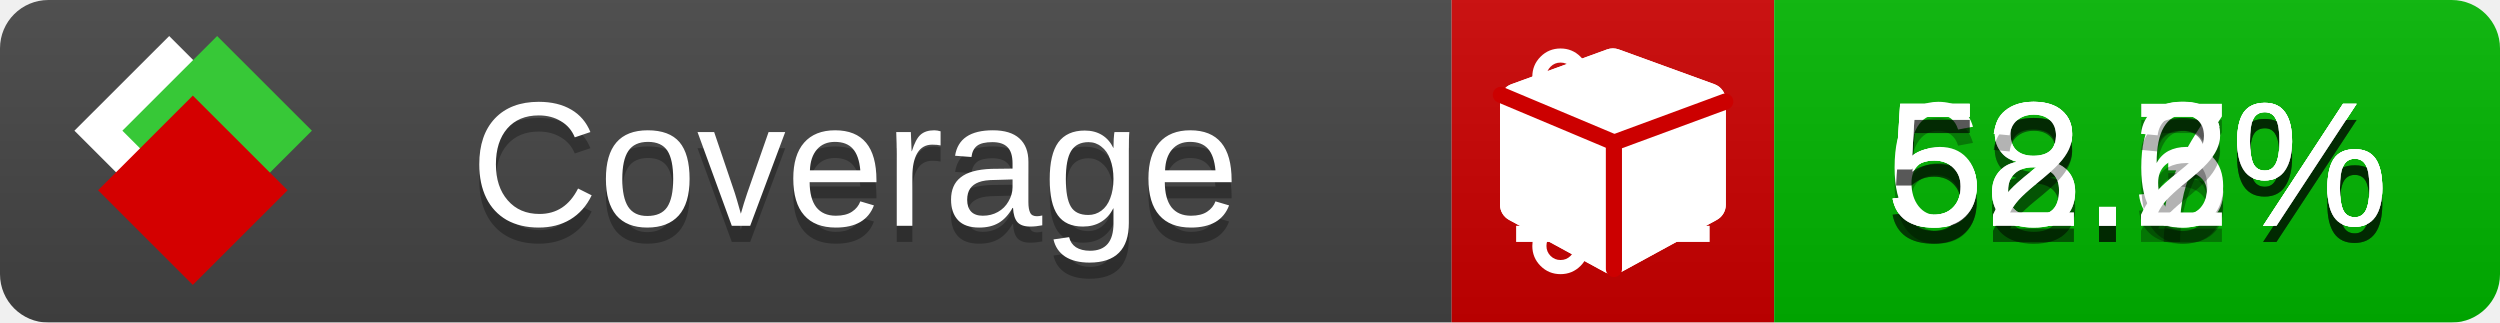
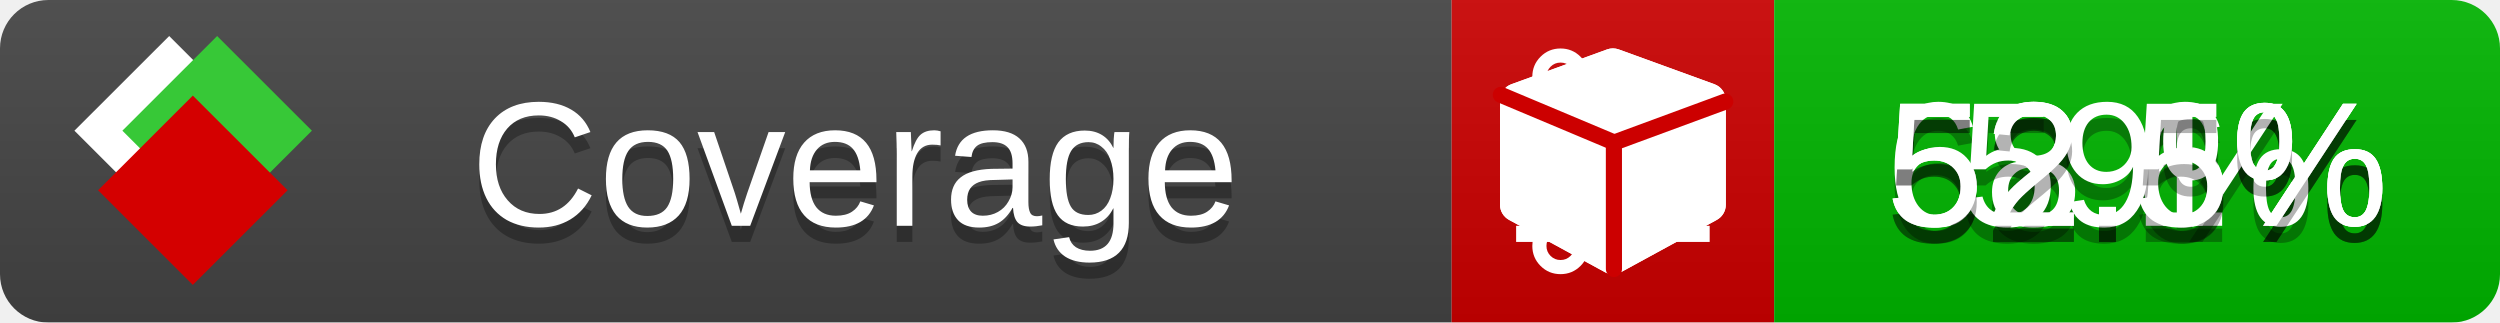
<svg xmlns="http://www.w3.org/2000/svg" xmlns:xlink="http://www.w3.org/1999/xlink" width="155" height="20">
  <style type="text/css">
          
            @keyframes fade1 {
                0% { visibility: visible; opacity: 1; }
               23% { visibility: visible; opacity: 1; }
               25% { visibility: hidden; opacity: 0; }
               48% { visibility: hidden; opacity: 0; }
               50% { visibility: hidden; opacity: 0; }
               73% { visibility: hidden; opacity: 0; }
               75% { visibility: hidden; opacity: 0; }
               98% { visibility: hidden; opacity: 0; }
              100% { visibility: visible; opacity: 1; }
            }
            @keyframes fade2 {
                0% { visibility: hidden; opacity: 0; }
               23% { visibility: hidden; opacity: 0; }
               25% { visibility: visible; opacity: 1; }
               48% { visibility: visible; opacity: 1; }
               50% { visibility: hidden; opacity: 0; }
               73% { visibility: hidden; opacity: 0; }
               75% { visibility: hidden; opacity: 0; }
               98% { visibility: hidden; opacity: 0; }
              100% { visibility: hidden; opacity: 0; }
            }
            @keyframes fade3 {
                0% { visibility: hidden; opacity: 0; }
               23% { visibility: hidden; opacity: 0; }
               25% { visibility: hidden; opacity: 0; }
               48% { visibility: hidden; opacity: 0; }
               50% { visibility: visible; opacity: 1; }
               73% { visibility: visible; opacity: 1; }
               75% { visibility: hidden; opacity: 0; }
               98% { visibility: hidden; opacity: 0; }
              100% { visibility: hidden; opacity: 0; }
            }
            @keyframes fade4 {
                0% { visibility: hidden; opacity: 0; }
               23% { visibility: hidden; opacity: 0; }
               25% { visibility: hidden; opacity: 0; }
               48% { visibility: hidden; opacity: 0; }
               50% { visibility: hidden; opacity: 0; }
               73% { visibility: hidden; opacity: 0; }
               75% { visibility: visible; opacity: 1; }
               98% { visibility: visible; opacity: 1; }
              100% { visibility: hidden; opacity: 0; }
            }
            .linecoverage {
                animation-duration: 15s;
                animation-name: fade1;
                animation-iteration-count: infinite;
            }
            .branchcoverage {
                animation-duration: 15s;
                animation-name: fade2;
                animation-iteration-count: infinite;
            }
            .methodcoverage {
                animation-duration: 15s;
                animation-name: fade3;
                animation-iteration-count: infinite;
            }
            .fullmethodcoverage {
                animation-duration: 15s;
                animation-name: fade4;
                animation-iteration-count: infinite;
            }
          
    </style>
  <defs>
    <linearGradient id="gradient" x2="0" y2="100%">
      <stop offset="0" stop-color="#bbb" stop-opacity=".1" />
      <stop offset="1" stop-opacity=".1" />
    </linearGradient>
    <linearGradient id="c">
      <stop offset="0" stop-color="#d40000" />
      <stop offset="1" stop-color="#ff2a2a" />
    </linearGradient>
    <linearGradient id="a">
      <stop offset="0" stop-color="#e0e0de" />
      <stop offset="1" stop-color="#fff" />
    </linearGradient>
    <linearGradient id="b">
      <stop offset="0" stop-color="#37c837" />
      <stop offset="1" stop-color="#217821" />
    </linearGradient>
    <linearGradient xlink:href="#a" id="e" x1="106.44" x2="69.96" y1="-11.96" y2="-46.84" gradientTransform="matrix(-.8426 -.00045 -.00045 -.8426 -94.27 -75.82)" gradientUnits="userSpaceOnUse" />
    <linearGradient xlink:href="#b" id="f" x1="56.19" x2="77.97" y1="-23.45" y2="10.62" gradientTransform="matrix(.8426 .00045 .00045 .8426 94.27 75.82)" gradientUnits="userSpaceOnUse" />
    <linearGradient xlink:href="#c" id="g" x1="79.98" x2="132.9" y1="10.79" y2="10.79" gradientTransform="matrix(.8426 .00045 .00045 .8426 94.27 75.82)" gradientUnits="userSpaceOnUse" />
    <mask id="mask">
      <rect width="155" height="20" rx="3" fill="#fff" />
    </mask>
    <g id="icon" transform="matrix(.04486 0 0 .04481 -.48 -.63)">
      <rect width="52.92" height="52.92" x="-109.72" y="-27.13" fill="url(#e)" transform="rotate(-135)" />
      <rect width="52.92" height="52.92" x="70.19" y="-39.18" fill="url(#f)" transform="rotate(45)" />
      <rect width="52.92" height="52.92" x="80.05" y="-15.74" fill="url(#g)" transform="rotate(45)" />
    </g>
  </defs>
  <g mask="url(#mask)">
    <rect x="0" y="0" width="90" height="20" fill="#444" />
    <rect x="90" y="0" width="20" height="20" fill="#c00" />
    <rect x="110" y="0" width="45" height="20" fill="#00B600" />
    <rect x="0" y="0" width="155" height="20" fill="url(#gradient)" />
  </g>
  <g>
    <path class="linecoverage" stroke="#fff" d="M94 6.5 h12 M94 10.5 h12 M94 14.5 h12" />
    <path class="branchcoverage" fill="#fff" d="m 97.628,15.247 q 0,-0.364 -0.255,-0.619 -0.255,-0.255 -0.619,-0.255 -0.364,0 -0.619,0.255 -0.255,0.255 -0.255,0.619 0,0.364 0.255,0.619 0.255,0.255 0.619,0.255 0.364,0 0.619,-0.255 0.255,-0.255 0.255,-0.619 z m 0,-10.493 q 0,-0.364 -0.255,-0.619 -0.255,-0.255 -0.619,-0.255 -0.364,0 -0.619,0.255 -0.255,0.255 -0.255,0.619 0,0.364 0.255,0.619 0.255,0.255 0.619,0.255 0.364,0 0.619,-0.255 0.255,-0.255 0.255,-0.619 z m 5.83,1.166 q 0,-0.364 -0.255,-0.619 -0.255,-0.255 -0.619,-0.255 -0.364,0 -0.619,0.255 -0.255,0.255 -0.255,0.619 0,0.364 0.255,0.619 0.255,0.255 0.619,0.255 0.364,0 0.619,-0.255 0.255,-0.255 0.255,-0.619 z m 0.874,0 q 0,0.474 -0.237,0.879 -0.237,0.405 -0.638,0.633 -0.018,2.614 -2.059,3.771 -0.619,0.346 -1.849,0.738 -1.166,0.364 -1.544,0.647 -0.378,0.282 -0.378,0.911 l 0,0.237 q 0.401,0.228 0.638,0.633 0.237,0.405 0.237,0.879 0,0.729 -0.51,1.239 -0.51,0.51 -1.239,0.51 -0.729,0 -1.239,-0.51 -0.51,-0.51 -0.51,-1.239 0,-0.474 0.237,-0.879 0.237,-0.405 0.638,-0.633 l 0,-7.469 q -0.401,-0.228 -0.638,-0.633 -0.237,-0.405 -0.237,-0.879 0,-0.729 0.51,-1.239 0.51,-0.51 1.239,-0.51 0.729,0 1.239,0.51 0.51,0.51 0.51,1.239 0,0.474 -0.237,0.879 -0.237,0.405 -0.638,0.633 l 0,4.527 q 0.492,-0.237 1.403,-0.519 0.501,-0.155 0.797,-0.269 0.296,-0.114 0.642,-0.282 0.346,-0.169 0.537,-0.36 0.191,-0.191 0.369,-0.465 0.178,-0.273 0.255,-0.633 0.077,-0.36 0.077,-0.833 -0.401,-0.228 -0.638,-0.633 -0.237,-0.405 -0.237,-0.879 0,-0.729 0.51,-1.239 0.51,-0.51 1.239,-0.51 0.729,0 1.239,0.51 0.51,0.51 0.51,1.239 z" />
    <path class="methodcoverage" fill="#fff" d="m 100.538,15.629 5.385,-2.936 v -5.351 l -5.385,1.96 z M 100,8.351 105.873,6.214 100,4.077 94.127,6.214 Z m 7,-2.12 v 6.462 q 0,0.294 -0.151,0.547 -0.151,0.252 -0.412,0.395 l -5.923,3.231 q -0.236,0.135 -0.513,0.135 -0.278,0 -0.513,-0.135 l -5.923,-3.231 Q 93.303,13.492 93.151,13.239 93,12.987 93,12.692 v -6.462 q 0,-0.337 0.194,-0.614 0.194,-0.278 0.513,-0.395 l 5.923,-2.154 q 0.185,-0.067 0.37,-0.067 0.185,0 0.37,0.067 l 5.923,2.154 q 0.32,0.118 0.513,0.395 Q 107,5.894 107,6.231 Z" />
    <path class="fullmethodcoverage" fill="#fff" d="m 107,6.231 v 6.462 c 0,0.196 -0.051,0.379 -0.151,0.547 -0.101,0.168 -0.238,0.3 -0.412,0.395 l -5.923,3.231 c -0.157,0.09 -0.328,0.135 -0.513,0.135 -0.185,0 -0.356,-0.045 -0.513,-0.135 l -5.923,-3.231 C 93.39,13.539 93.252,13.407 93.151,13.239 93.05,13.071 93,12.889 93,12.692 v -6.462 c 0,-0.224 0.065,-0.429 0.194,-0.614 0.129,-0.185 0.3,-0.317 0.513,-0.395 l 5.923,-2.154 c 0.123,-0.045 0.247,-0.067 0.37,-0.067 0.123,0 0.247,0.022 0.37,0.067 l 5.923,2.154 c 0.213,0.079 0.384,0.21 0.513,0.395 0.129,0.185 0.194,0.39 0.194,0.614 z" />
    <path class="fullmethodcoverage" style="fill:none;stroke:#cc0000;stroke-width:1;stroke-linecap:round;stroke-dasharray:none;stroke-opacity:1" d="m 100.064,16.677 -0.002,-7.833 6.906,-2.547" />
    <path class="fullmethodcoverage" style="fill:none;stroke:#cc0000;stroke-width:1;stroke-linecap:round;stroke-dasharray:none;stroke-opacity:1" d="M 99.914,8.765 93.052,5.882" />
  </g>
  <g fill="#fff" text-anchor="middle" font-family="Verdana,Arial,Geneva,sans-serif" font-size="11">
    <a xlink:href="https://github.com/danielpalme/ReportGenerator" target="_top">
      <use xlink:href="#icon" transform="translate(3,1) scale(3.5)" />
    </a>
    <text x="53" y="15" fill="#010101" fill-opacity=".3">Coverage</text>
    <text x="53" y="14" fill="#fff">Coverage</text>
-     <text class="linecoverage" x="132.5" y="15" fill="#010101" fill-opacity=".3">62.7%</text>
-     <text class="linecoverage" x="132.5" y="14">62.7%</text>
-     <text class="branchcoverage" x="132.5" y="15" fill="#010101" fill-opacity=".3">58.3%</text>
-     <text class="branchcoverage" x="132.5" y="14">58.3%</text>
-     <text class="methodcoverage" x="132.5" y="15" fill="#010101" fill-opacity=".3">58.6%</text>
-     <text class="methodcoverage" x="132.5" y="14">58.6%</text>
-     <text class="fullmethodcoverage" x="132.5" y="15" fill="#010101" fill-opacity=".3">52.2%</text>
-     <text class="fullmethodcoverage" x="132.5" y="14">52.2%</text>
+     <text class="linecoverage" x="132.5" y="15" fill="#010101" fill-opacity=".3">62.6%</text>
+     <text class="linecoverage" x="132.5" y="14">62.6%</text>
+     <text class="branchcoverage" x="132.5" y="15" fill="#010101" fill-opacity=".3">58.1%</text>
+     <text class="branchcoverage" x="132.5" y="14">58.1%</text>
+     <text class="methodcoverage" x="132.5" y="15" fill="#010101" fill-opacity=".3">59%</text>
+     <text class="methodcoverage" x="132.5" y="14">59%</text>
+     <text class="fullmethodcoverage" x="132.5" y="15" fill="#010101" fill-opacity=".3">52.5%</text>
+     <text class="fullmethodcoverage" x="132.5" y="14">52.5%</text>
  </g>
  <g>
    <rect class="linecoverage" x="90" y="0" width="65" height="20" fill-opacity="0" />
    <rect class="branchcoverage" x="90" y="0" width="65" height="20" fill-opacity="0" />
    <rect class="methodcoverage" x="90" y="0" width="65" height="20" fill-opacity="0" />
    <rect class="fullmethodcoverage" x="90" y="0" width="65" height="20" fill-opacity="0" />
  </g>
</svg>
